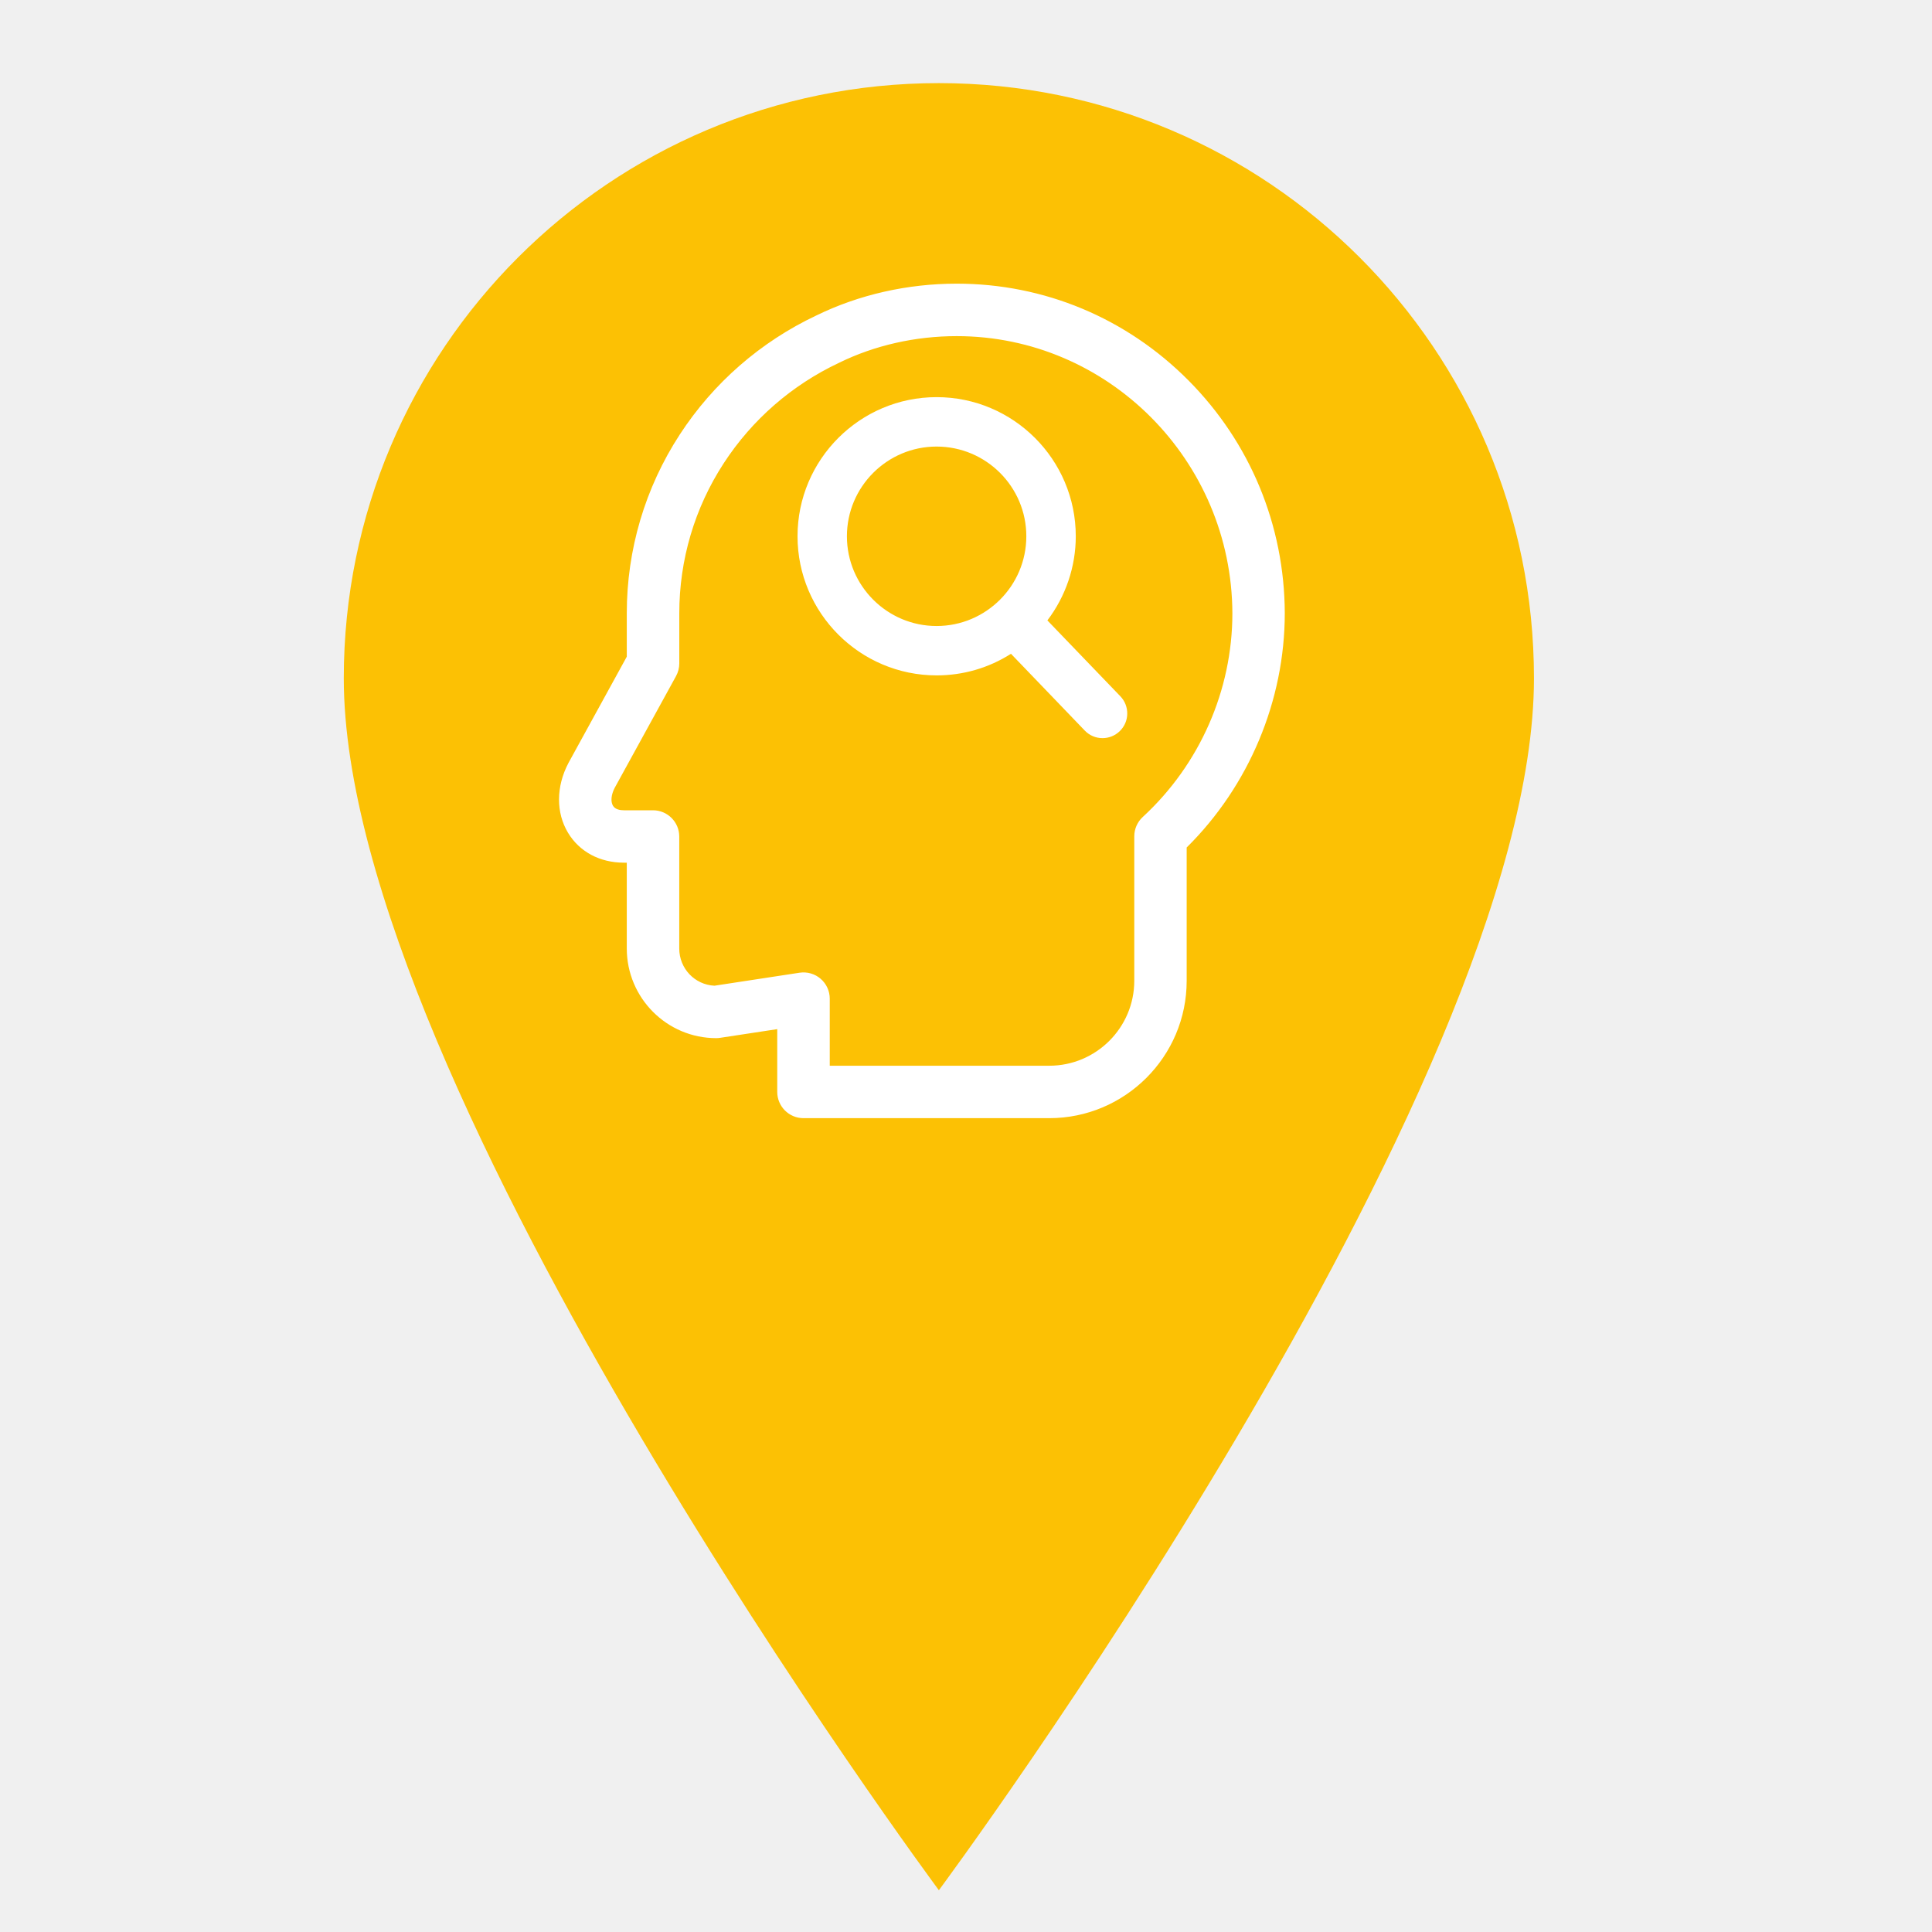
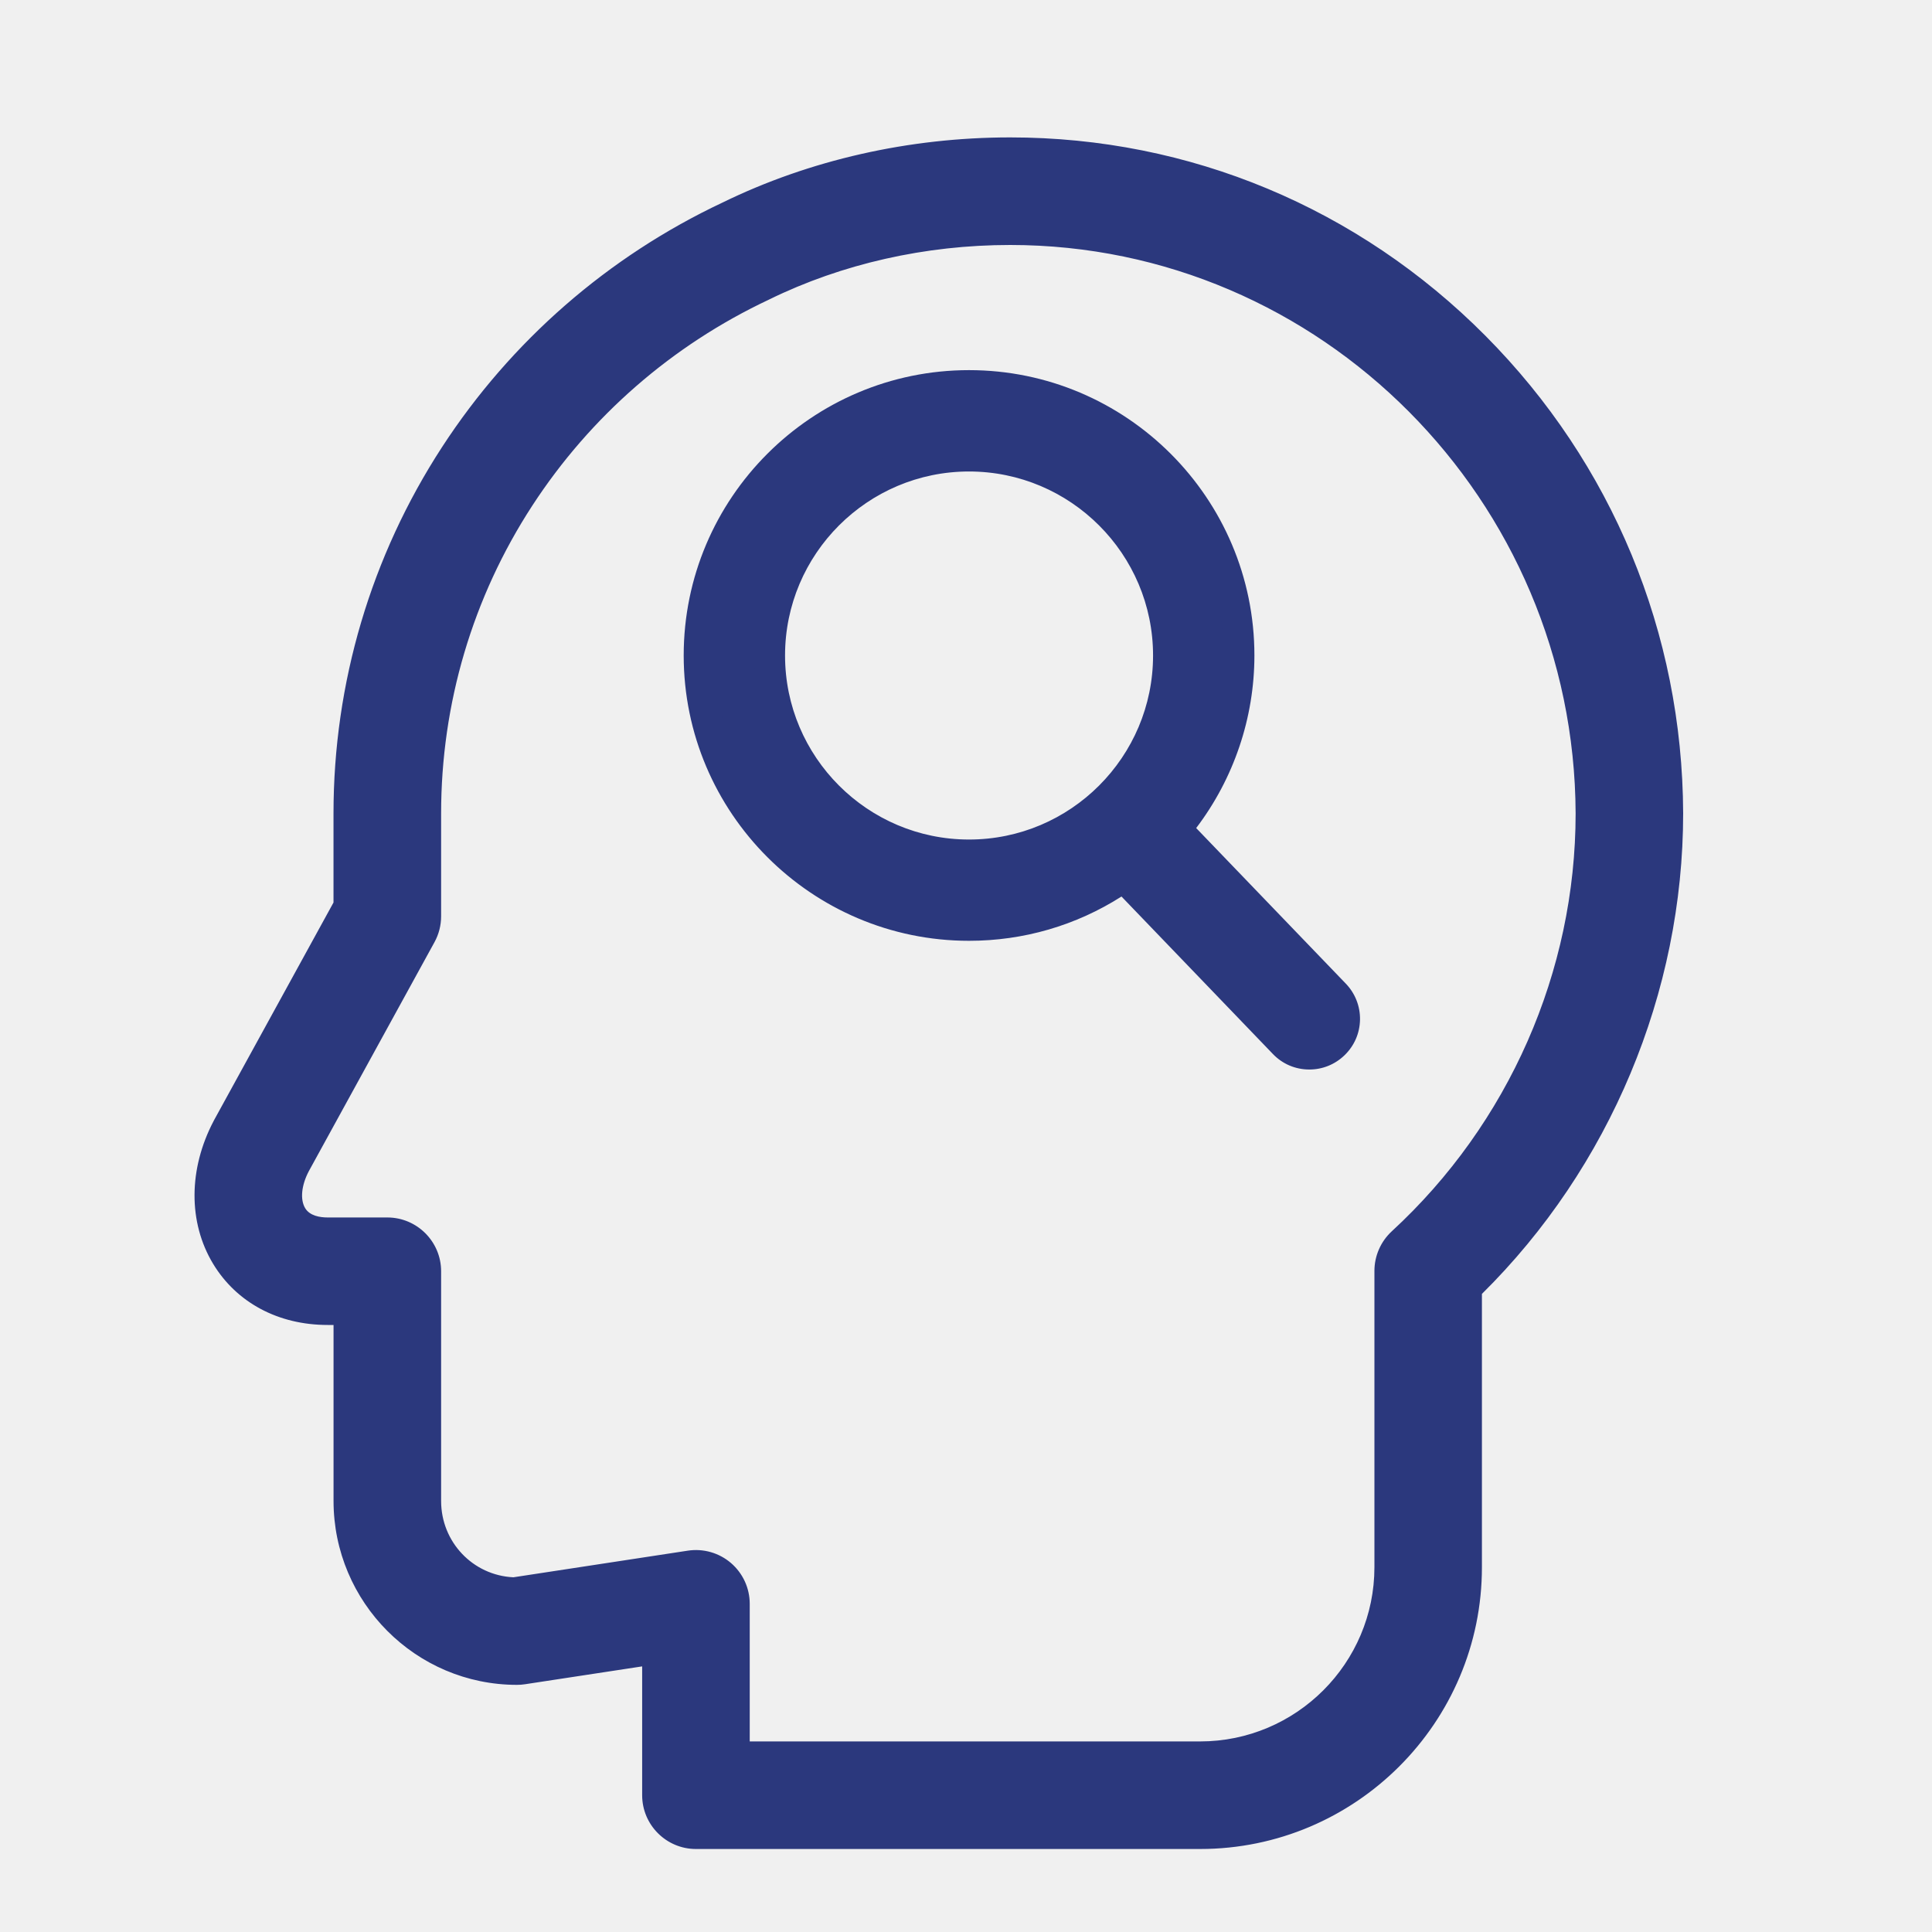
<svg xmlns="http://www.w3.org/2000/svg" version="1.1" id="Mode_Isolation" x="0px" y="0px" viewBox="0 0 500 500" style="enable-background:new 0 0 500 500;" xml:space="preserve">
  <style type="text/css">
	.st0{fill:#2A377C;}
	.st1{fill:#2B387D;}
	.st2{fill:none;stroke:#2A377C;stroke-width:30;stroke-linecap:round;stroke-linejoin:round;stroke-miterlimit:10;}
- 	.st3{clip-path:url(#SVGID_00000013180199069974025710000014698904416297235089_);}
+ 	.st3{clip-path:url(#SVGID_00000128454074610894110620000011475383809887069363_);}
	.st4{fill:#2B387D;stroke:#2B387D;stroke-width:2;stroke-miterlimit:10;}
	.st5{fill:#2B387D;stroke:#2B387D;stroke-width:5;stroke-miterlimit:10;}
	.st6{fill-rule:evenodd;clip-rule:evenodd;fill:#2B387D;}
	.st7{fill:#67B5A9;}
	.st8{fill:#D96552;}
	.st9{fill:#FCC104;}
	.st10{fill:#FFFFFF;}
- 	.st11{clip-path:url(#SVGID_00000085223514989949078360000001717571923136492976_);}
+ 	.st11{clip-path:url(#SVGID_00000065753711633400319280000006373673019965315766_);}
	.st12{fill-rule:evenodd;clip-rule:evenodd;fill:#FFFFFF;}
</style>
-   <path class="st9" d="M396.99,175.52c0,106.06-154.01,313.67-154.01,313.67S88.97,281.58,88.97,175.52  c0-85.06,68.95-154.01,154.01-154.01S396.99,90.46,396.99,175.52z" />
+   <g>
+     <path class="st1" d="M345.41,257.36l-41.16-42.81c10.59-12.59,16.39-28.43,16.39-44.91c0-38.51-31.33-69.84-69.86-69.84   c-38.51,0-69.84,31.33-69.84,69.84c0,38.52,31.33,69.85,69.84,69.85c14.46,0,28.25-4.36,40.02-12.65l41.49,43.15   c1.73,1.81,4.06,2.8,6.57,2.8c2.36,0,4.59-0.9,6.3-2.55C348.79,266.76,348.9,260.99,345.41,257.36L345.41,257.36z M250.78,118.02   c28.47,0,51.63,23.16,51.63,51.62c0,28.47-23.16,51.63-51.63,51.63c-28.45,0-51.61-23.16-51.61-51.63   C199.16,141.18,222.32,118.02,250.78,118.02L250.78,118.02z M250.78,118.02" />
+     <path class="st1" d="M338.86,276.79c-3.61,0-6.97-1.43-9.46-4.04l-39.16-40.73c-11.79,7.51-25.36,11.46-39.46,11.46   c-40.71,0-73.84-33.13-73.84-73.85c0-40.72,33.12-73.84,73.84-73.84c40.73,0,73.86,33.13,73.86,73.84   c0,16.13-5.33,31.86-15.07,44.67l38.74,40.28c2.42,2.53,3.72,5.84,3.66,9.34c-0.07,3.51-1.5,6.77-4.03,9.2   C345.48,275.49,342.26,276.79,338.86,276.79z M291.3,221.6l43.87,45.62c0.99,1.03,2.26,1.57,3.69,1.57c1.32,0,2.57-0.51,3.53-1.43   c0.99-0.95,1.54-2.22,1.57-3.58c0.03-1.37-0.48-2.67-1.43-3.65l-43.65-45.4l2.32-2.75c9.96-11.85,15.45-26.88,15.45-42.34   c0-36.31-29.54-65.84-65.86-65.84c-36.3,0-65.84,29.54-65.84,65.84c0,36.31,29.54,65.85,65.84,65.85c13.6,0,26.65-4.12,37.72-11.92   L291.3,221.6z M250.78,225.27c-30.67,0-55.61-24.96-55.61-55.63c0-30.67,24.95-55.62,55.61-55.62c30.68,0,55.63,24.95,55.63,55.62   C306.41,200.31,281.45,225.27,250.78,225.27z M250.78,122.02c-26.25,0-47.61,21.36-47.61,47.62c0,26.26,21.36,47.63,47.61,47.63   c26.27,0,47.63-21.37,47.63-47.63C298.41,143.38,277.04,122.02,250.78,122.02z" />
+   </g>
  <g>
    <g>
-       <path class="st10" d="M288.53,181.55l-20.07-20.87c5.16-6.14,7.99-13.86,7.99-21.9c0-18.78-15.28-34.05-34.06-34.05    c-18.77,0-34.05,15.28-34.05,34.05c0,18.78,15.28,34.06,34.05,34.06c7.05,0,13.77-2.12,19.51-6.17l20.23,21.04    c0.85,0.88,1.98,1.37,3.2,1.37c1.15,0,2.24-0.44,3.07-1.24C290.18,186.14,290.23,183.32,288.53,181.55L288.53,181.55z     M242.4,113.62c13.88,0,25.17,11.29,25.17,25.17c0,13.88-11.29,25.17-25.17,25.17c-13.87,0-25.16-11.29-25.16-25.17    C217.23,124.91,228.52,113.62,242.4,113.62L242.4,113.62z M242.4,113.62" />
-       <path class="st10" d="M285.34,191.03c-1.76,0-3.4-0.7-4.61-1.97l-19.09-19.86c-5.75,3.66-12.36,5.59-19.24,5.59    c-19.85,0-36-16.15-36-36.01c0-19.85,16.15-36,36-36c19.86,0,36.01,16.15,36.01,36c0,7.87-2.6,15.53-7.35,21.78l18.89,19.64    c1.18,1.23,1.81,2.85,1.78,4.56c-0.03,1.71-0.73,3.3-1.96,4.48C288.57,190.39,287,191.03,285.34,191.03z M262.15,164.12    l21.39,22.24c0.48,0.5,1.1,0.77,1.8,0.77c0.64,0,1.25-0.25,1.72-0.7c0.48-0.46,0.75-1.08,0.76-1.75c0.01-0.67-0.24-1.3-0.7-1.78    l-21.28-22.13l1.13-1.34c4.86-5.78,7.53-13.11,7.53-20.64c0-17.7-14.4-32.1-32.11-32.1c-17.7,0-32.1,14.4-32.1,32.1    c0,17.7,14.4,32.11,32.1,32.11c6.63,0,12.99-2.01,18.39-5.81L262.15,164.12z M242.39,165.91c-14.95,0-27.11-12.17-27.11-27.12    c0-14.95,12.16-27.12,27.11-27.12c14.96,0,27.12,12.16,27.12,27.12C269.52,153.74,257.35,165.91,242.39,165.91z M242.39,115.57    c-12.8,0-23.21,10.41-23.21,23.22c0,12.8,10.41,23.22,23.21,23.22c12.81,0,23.22-10.42,23.22-23.22    C265.62,125.98,255.2,115.57,242.39,115.57z" />
-     </g>
-     <g>
      <g>
-         <g>
-           <path class="st10" d="M307.22,98.79C291.27,82.74,270.1,73.9,247.59,73.9c-12.67,0-25.15,2.83-36.1,8.18      c-14.36,6.77-26.52,17.37-35.17,30.66c-8.91,13.69-13.62,29.59-13.62,45.97v11.36l-15.12,27.55c-0.02,0.03-0.03,0.06-0.05,0.09      c-3.12,5.92-3.16,12.49-0.1,17.56c2.87,4.76,7.99,7.49,14.04,7.49h1.23v22.69c0,12.53,10.16,22.73,22.65,22.73      c0.32,0,0.64-0.02,0.95-0.07l15.34-2.34v16.82c0,3.48,2.82,6.3,6.3,6.3h63.61c19.34,0,35.08-15.73,35.08-35.07v-34.69      c16.17-15.9,25.39-37.77,25.39-60.44C331.93,136.08,323.12,114.8,307.22,98.79L307.22,98.79z M296.07,211.8      c-1.3,1.19-2.03,2.87-2.03,4.64v37.39c0,12.39-10.09,22.47-22.48,22.47h-57.31v-17.86c0-1.83-0.8-3.58-2.2-4.78      c-1.39-1.2-3.24-1.73-5.05-1.45l-22.06,3.37c-5.35-0.22-9.64-4.68-9.64-10.12v-28.98c0-3.48-2.82-6.3-6.3-6.3h-7.53      c-1.1,0-2.55-0.24-3.25-1.4c-0.74-1.23-0.57-3.2,0.44-5.14l15.87-28.91c0.51-0.93,0.78-1.97,0.78-3.03v-12.98      c0-13.94,4-27.46,11.58-39.1c7.38-11.34,17.76-20.38,30.02-26.15c0.03-0.01,0.06-0.03,0.09-0.04      c9.24-4.53,19.83-6.92,30.61-6.92c39.45,0,71.68,32.41,71.83,72.21C319.42,178.79,310.91,198.14,296.07,211.8L296.07,211.8z       M296.07,211.8" />
-           <path class="st10" d="M271.55,289.38h-63.61c-3.74,0-6.79-3.04-6.79-6.79v-16.25l-14.78,2.25c-0.34,0.05-0.68,0.08-1.02,0.08      c-12.76,0-23.14-10.41-23.14-23.21v-22.2h-0.74c-6.23,0-11.5-2.82-14.46-7.73c-3.15-5.22-3.11-11.96,0.09-18.04l0.05-0.1      l15.06-27.44v-11.24c0-16.47,4.74-32.46,13.7-46.23c8.7-13.37,20.93-24.03,35.37-30.84c11.01-5.38,23.56-8.23,36.31-8.23      c22.64,0,43.93,8.89,59.97,25.03l0,0c16,16.1,24.86,37.5,24.94,60.24c0,22.61-9.25,44.7-25.39,60.65v34.49      C307.12,273.43,291.16,289.38,271.55,289.38z M202.13,265.2v17.39c0,3.2,2.61,5.81,5.81,5.81h63.61      c19.08,0,34.59-15.51,34.59-34.58v-34.89l0.15-0.14c16.04-15.78,25.24-37.68,25.24-60.1c-0.09-22.48-8.85-43.63-24.66-59.55      c-15.85-15.96-36.91-24.75-59.28-24.75c-12.6,0-25.01,2.81-35.89,8.13c-14.28,6.73-26.38,17.27-34.97,30.49      c-8.86,13.62-13.54,29.42-13.54,45.7v11.49l-0.06,0.11l-15.17,27.65c-3.03,5.76-3.08,12.14-0.11,17.07      c2.78,4.61,7.75,7.26,13.62,7.26h1.72v23.17c0,12.26,9.94,22.24,22.17,22.24c0.29,0,0.59-0.02,0.87-0.07L202.13,265.2z       M271.55,276.78h-57.8v-18.34c0-1.69-0.74-3.3-2.03-4.41c-1.29-1.11-2.99-1.59-4.66-1.34l-22.1,3.37l-0.05,0      c-5.66-0.24-10.1-4.89-10.1-10.61v-28.98c0-3.2-2.61-5.81-5.81-5.81h-7.53c-1.75,0-3.02-0.57-3.67-1.64      c-0.83-1.37-0.67-3.53,0.42-5.61l15.87-28.92c0.47-0.85,0.72-1.82,0.72-2.8v-12.98c0-14.03,4.03-27.64,11.66-39.37      c7.43-11.42,17.88-20.52,30.22-26.33l0.06-0.03c9.33-4.57,19.99-6.98,30.84-6.98c39.72,0,72.17,32.61,72.32,72.7      c0,20.21-8.57,39.69-23.51,53.44l0,0c-1.19,1.1-1.88,2.66-1.88,4.28v37.39C294.52,266.48,284.22,276.78,271.55,276.78z       M214.73,275.81h56.82c12.13,0,22-9.86,22-21.99v-37.39c0-1.89,0.8-3.71,2.19-4.99h0c14.74-13.57,23.2-32.79,23.2-52.72      c-0.15-39.55-32.16-71.73-71.34-71.73c-10.71,0-21.22,2.38-30.39,6.87c-0.01,0.01-0.04,0.02-0.08,0.04      c-12.19,5.74-22.5,14.72-29.83,25.99c-7.53,11.56-11.5,24.99-11.5,38.83v12.98c0,1.14-0.29,2.27-0.84,3.27l-15.87,28.91      c-0.93,1.78-1.1,3.57-0.45,4.65c0.58,0.97,1.86,1.17,2.84,1.17H169c3.74,0,6.79,3.04,6.79,6.79v28.98c0,5.17,4,9.39,9.12,9.63      l22.01-3.36c1.96-0.3,3.95,0.27,5.45,1.56c1.5,1.29,2.37,3.17,2.37,5.15V275.81z" />
-         </g>
+         <path class="st1" d="M383.74,87.61c-32.7-32.92-76.14-51.05-122.3-51.05c-25.99,0-51.59,5.8-74.05,16.78     c-29.45,13.88-54.39,35.63-72.13,62.89c-18.27,28.09-27.94,60.69-27.94,94.28v23.31l-31.01,56.5c-0.04,0.06-0.07,0.13-0.1,0.19     c-6.41,12.15-6.49,25.62-0.21,36.02c5.89,9.77,16.39,15.37,28.8,15.37h2.52v46.53c0,25.7,20.85,46.61,46.46,46.61     c0.65,0,1.31-0.05,1.95-0.15l31.46-4.8v34.5c0,7.14,5.78,12.92,12.92,12.92h130.47c39.68,0,71.96-32.27,71.96-71.93v-71.15     c33.16-32.62,52.08-77.46,52.08-123.98C434.43,164.08,416.36,120.45,383.74,87.61L383.74,87.61z M360.87,319.39     c-2.66,2.45-4.17,5.89-4.17,9.51v76.69c0,25.42-20.69,46.1-46.12,46.1H193.03v-36.63c0-3.76-1.65-7.34-4.5-9.8     c-2.85-2.45-6.64-3.54-10.37-2.97l-45.24,6.9c-10.98-0.46-19.76-9.59-19.76-20.76v-59.45c0-7.14-5.78-12.92-12.92-12.92H84.8     c-2.25,0-5.24-0.5-6.68-2.88c-1.53-2.53-1.18-6.56,0.9-10.54l32.54-59.3c1.05-1.91,1.59-4.05,1.59-6.22v-26.62     c0-28.58,8.21-56.31,23.76-80.2c15.13-23.26,36.42-41.81,61.57-53.64c0.06-0.03,0.12-0.05,0.18-0.09     c18.96-9.29,40.67-14.19,62.78-14.19c80.92,0,147.02,66.47,147.33,148.12C408.77,251.69,391.31,291.37,360.87,319.39     L360.87,319.39z M360.87,319.39" />
+         <path class="st1" d="M310.58,478.52H180.11c-7.67,0-13.92-6.24-13.92-13.92v-33.34l-30.31,4.62c-0.69,0.11-1.39,0.16-2.1,0.16     c-26.17,0-47.46-21.36-47.46-47.61v-45.53H84.8c-12.77,0-23.58-5.78-29.66-15.85c-6.46-10.71-6.39-24.54,0.18-37l0.11-0.21     l30.88-56.27v-23.05c0-33.79,9.72-66.58,28.1-94.83c17.84-27.42,42.92-49.29,72.54-63.25c22.58-11.04,48.33-16.88,74.48-16.88     c46.43,0,90.11,18.24,123.01,51.35l0,0c32.81,33.03,50.98,76.91,51.16,123.55c0,46.37-18.97,91.68-52.08,124.4v70.73     C383.53,445.8,350.81,478.52,310.58,478.52z M168.19,428.94v35.67c0,6.57,5.35,11.92,11.92,11.92h130.47     c39.12,0,70.96-31.82,70.96-70.93v-71.57l0.3-0.29c32.9-32.37,51.78-77.29,51.78-123.26c-0.18-46.11-18.14-89.49-50.58-122.15     c-32.52-32.73-75.7-50.76-121.59-50.76c-25.84,0-51.29,5.77-73.61,16.68c-29.3,13.81-54.1,35.43-71.73,62.54     c-18.17,27.93-27.77,60.34-27.77,93.74v23.56l-0.12,0.23l-31.12,56.71c-6.22,11.81-6.31,24.9-0.22,35     c5.71,9.46,15.89,14.89,27.94,14.89h3.52v47.53c0,25.15,20.39,45.61,45.46,45.61c0.6,0,1.2-0.05,1.79-0.14L168.19,428.94z      M310.58,452.68H192.03v-37.63c0-3.47-1.51-6.77-4.16-9.04c-2.64-2.27-6.12-3.27-9.56-2.74l-45.33,6.92l-0.1,0     c-11.62-0.48-20.72-10.04-20.72-21.75v-59.45c0-6.57-5.35-11.92-11.92-11.92H84.8c-3.6,0-6.2-1.16-7.53-3.36     c-1.7-2.82-1.37-7.23,0.87-11.52l32.55-59.32c0.96-1.75,1.47-3.74,1.47-5.74v-26.62c0-28.78,8.27-56.7,23.92-80.74     c15.24-23.42,36.67-42.09,61.98-54l0.12-0.06c19.14-9.37,41-14.32,63.26-14.32c81.48,0,148.02,66.89,148.33,149.11     c0,41.46-17.58,81.41-48.23,109.62l0,0c-2.45,2.25-3.85,5.45-3.85,8.77v76.69C357.7,431.56,336.56,452.68,310.58,452.68z      M194.03,450.68h116.55c24.88,0,45.12-20.23,45.12-45.1V328.9c0-3.88,1.64-7.61,4.49-10.24h0     c30.24-27.83,47.58-67.25,47.58-108.14C407.46,129.4,341.81,63.4,261.44,63.4c-21.96,0-43.51,4.87-62.34,14.09     c-0.02,0.01-0.09,0.05-0.16,0.08c-25.01,11.77-46.15,30.19-61.19,53.3c-15.44,23.72-23.59,51.26-23.59,79.65v26.62     c0,2.34-0.59,4.65-1.72,6.7l-32.54,59.3c-1.91,3.65-2.26,7.31-0.92,9.54c1.2,1.98,3.82,2.4,5.82,2.4h15.44     c7.67,0,13.92,6.24,13.92,13.92v59.45c0,10.61,8.21,19.26,18.71,19.75l45.14-6.89c4.02-0.61,8.09,0.56,11.17,3.2     c3.08,2.65,4.85,6.5,4.85,10.55V450.68z" />
      </g>
    </g>
  </g>
</svg>
